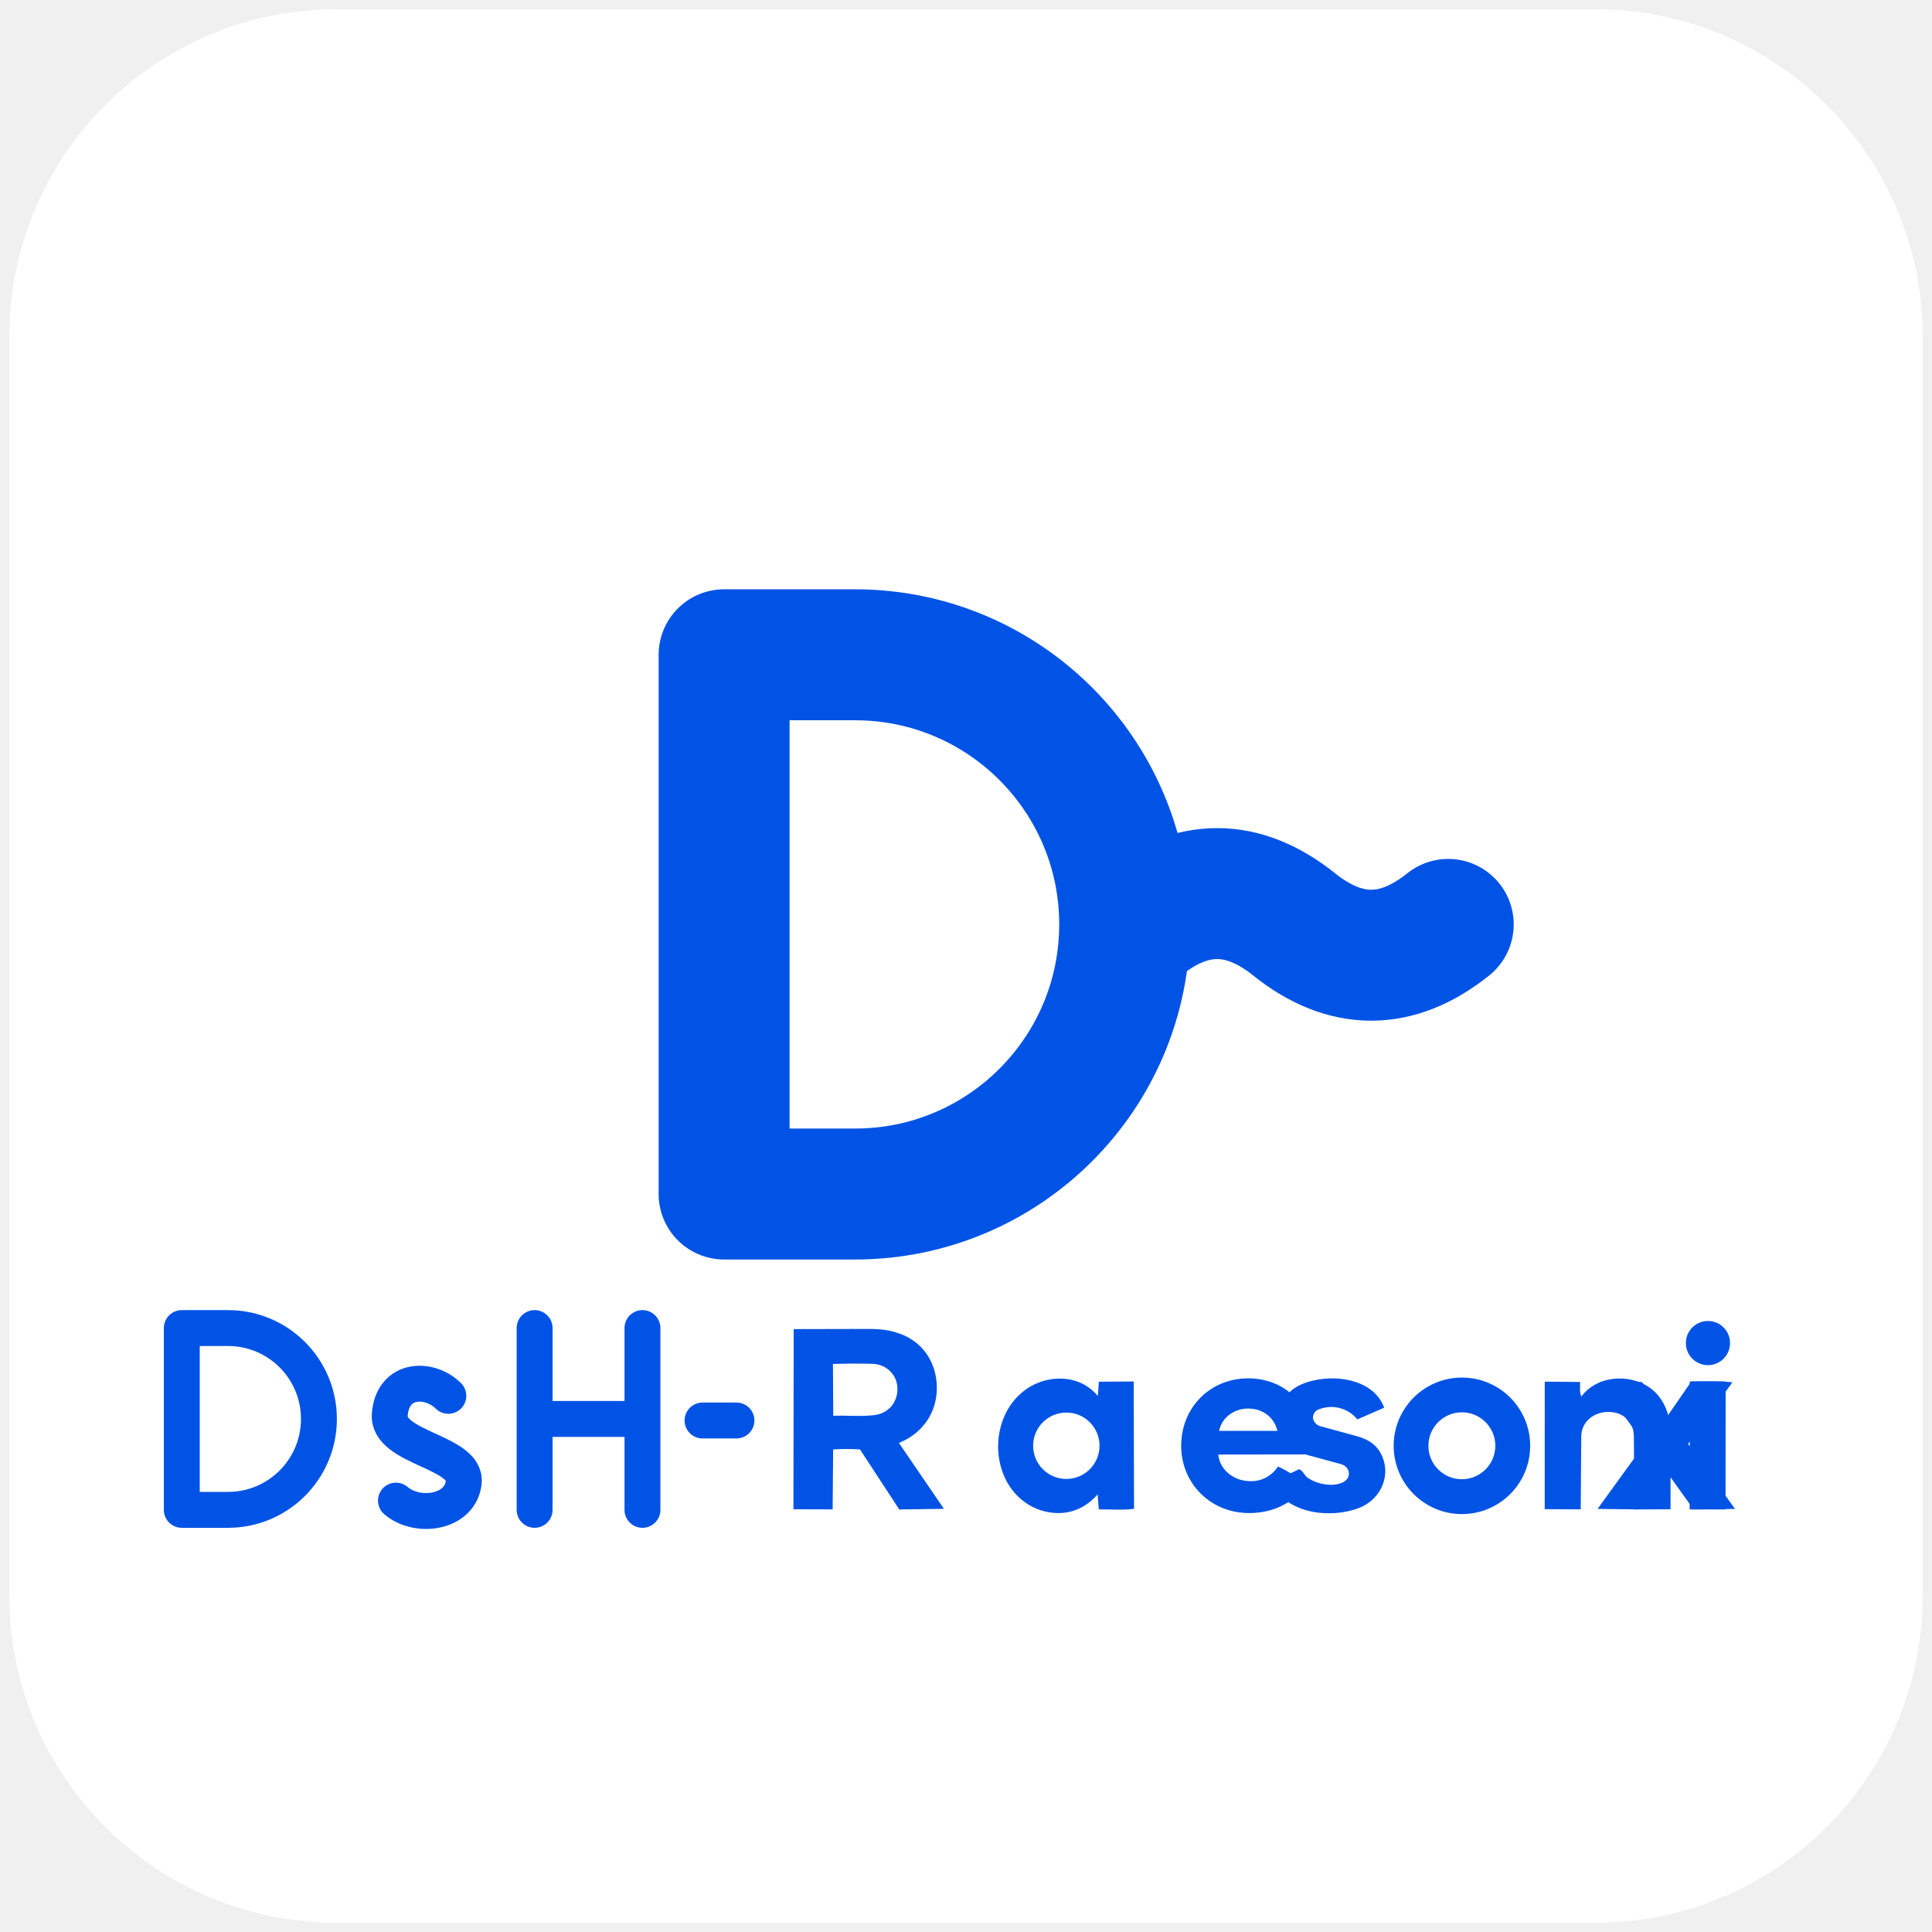
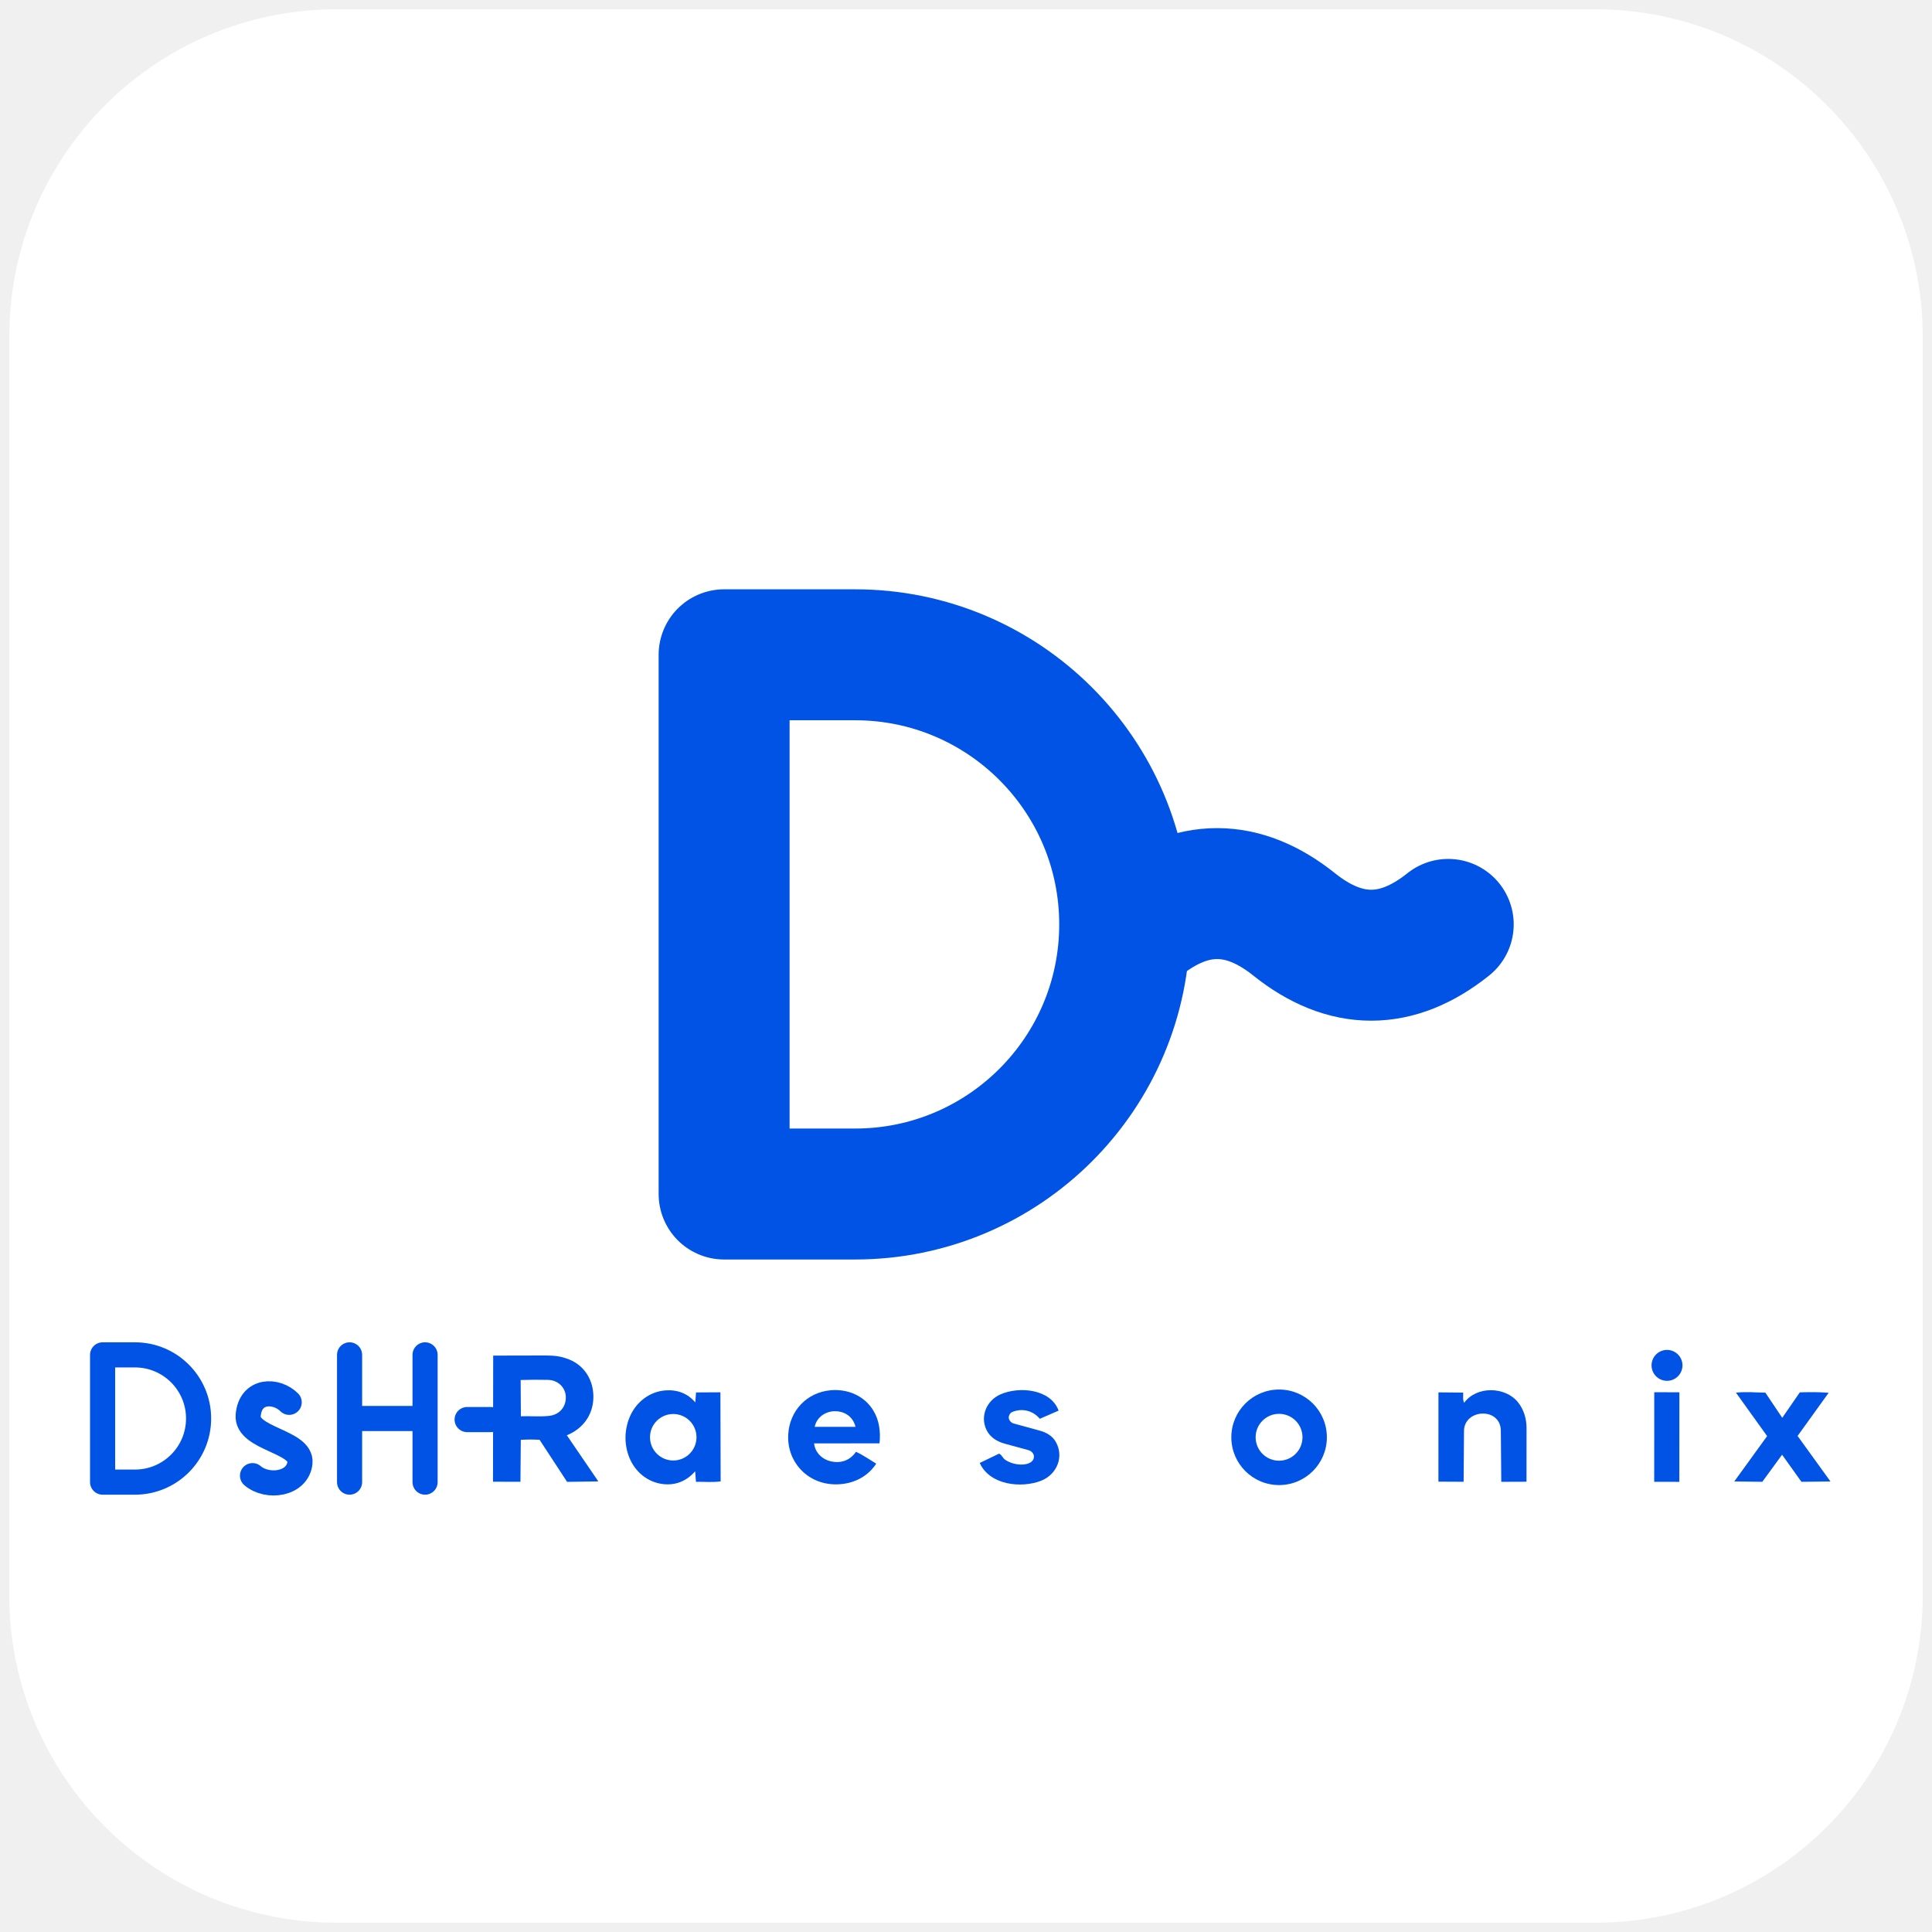
<svg xmlns="http://www.w3.org/2000/svg" id="_图层_1" data-name="图层 1" viewBox="0 0 1254 1254">
  <defs>
    <style>
      .cls-1 {
        fill: #fff;
      }

      .cls-2 {
        fill: #0153e5;
      }

      .cls-3 {
        fill: none;
        stroke: #0153e5;
        stroke-width: 23.3px;
        stroke-linecap: round;
      }

      .cls-5 {
        fill: none;
        stroke: #0153e5;
        stroke-width: 85px;
        stroke-linecap: round;
        stroke-linejoin: round;
      }
    </style>
  </defs>
  <rect class="cls-1" x="6.03" y="6.03" width="1241.94" height="1241.94" rx="212.47" ry="212.47" />
  <g>
    <path class="cls-5" d="M470,425 L470,775 M470,425 L555,425 A175,175 0 0 1 555,775 L470,775" />
    <path class="cls-5" d="M740,600 Q790,560 840,600 T940,600" />
    <circle class="cls-5" cx="980" cy="600" r="0" />
  </g>
-   <g transform="translate(-25,0)">
-     <path class="cls-3" d="M143,862 L143,980 M143,862 L173,862 A59,59 0 0 1 173,980 L143,980" />
-     <path class="cls-3" d="M316,906 C304,894 280,894 278,918 C276,940 328,942 326,962 C324,982 296,986 282,974" />
-     <path class="cls-3" d="M372,862 L372,980 M442,862 L442,980 M372,921 L442,921" />
-     <path class="cls-3" d="M481,922 L503,922" />
-     <g transform="translate(268,0)">
-       <path transform="translate(-25,0)" class="cls-2" d="M365.68,979.74l-25.49-38.96c-6.04-.37-11.31-.37-17.43.02l-.32,38.89-25.45-.07.17-116.94,41.97-.09c8.63-.02,17.06-.36,25.04,2.45,16,4.84,25.56,18.48,25.9,34.98s-8.99,30.24-24.61,36.54l29.2,42.77-28.97.42ZM349.06,918.57c10.12-1.14,15.92-8.96,15.42-18.1-.45-8.24-7.17-15.04-16.43-15.27-8.58-.22-16.84-.16-25.42.11l.2,33.63c9-.35,17.44.61,26.23-.38Z" />
-       <g transform="translate(-82,0)">
-         <path class="cls-2" d="M575.08,979.32c-7.43,1.03-14.99.28-22.9.38l-.74-9.77c-7.73,8.95-17.92,13.2-29.47,11.93-14.76-1.61-26.67-11.64-31.95-25.58-4.4-11.6-4.2-24.54.48-36.11,5.71-14.09,18.45-24.15,33.47-25.24,11.06-.8,20.62,2.91,27.6,11.13l.68-9.23,22.6-.13.22,82.61ZM552.67,938.39c0-11.9-9.65-21.55-21.55-21.55s-21.55,9.65-21.55,21.55,9.65,21.55,21.55,21.55,21.55-9.65,21.55-21.55Z" />
-       </g>
-       <g transform="translate(128,0)">
-         <path class="cls-2" d="M458.55,951.89c6.66,3,12.37,7.13,18.78,10.99-8.73,13.37-23.6,19.69-39.12,19.17-25.4-.85-43.92-21.32-42.46-46.43,1.26-21.79,17.21-38.77,39.14-40.79,15.8-1.45,31.24,4.92,39.65,18.61,5.72,9.31,6.94,20.05,5.86,30.58l-60.66.08c.84,8.87,8.11,15.02,15.57,16.66,8.84,1.95,17.43-.49,23.24-8.87ZM458.14,928.74c-2.47-9.92-10.62-14.65-19.52-14.49-8.25.15-16.52,5.45-18.32,14.48h37.83Z" />
-       </g>
+   <g transform="translate(-16,276) scale(0.7)">
+     <g transform="translate(-25,0)">
+       <path class="cls-3" d="M143,862 L143,980 M143,862 L173,862 A59,59 0 0 1 173,980 L143,980" />
+       <path class="cls-3" d="M316,906 C304,894 280,894 278,918 C276,940 328,942 326,962 C324,982 296,986 282,974" />
+       <path class="cls-3" d="M372,862 L372,980 M442,862 L442,980 M372,921 L442,921" />
+       <path class="cls-3" d="M481,922 L503,922" />
+     </g>
+     <g transform="translate(183,0)">
+       <path class="cls-2" d="M365.68,979.74l-25.49-38.96c-6.04-.37-11.31-.37-17.43.02l-.32,38.89-25.45-.07.17-116.94,41.97-.09c8.63-.02,17.06-.36,25.04,2.45,16,4.84,25.56,18.48,25.9,34.98s-8.99,30.24-24.61,36.54l29.2,42.77-28.97.42ZM349.06,918.57c10.12-1.14,15.92-8.96,15.42-18.1-.45-8.24-7.17-15.04-16.43-15.27-8.58-.22-16.84-.16-25.42.11l.2,33.63c9-.35,17.44.61,26.23-.38Z" />
+     </g>
+     <g transform="translate(116,0)">
+       <path class="cls-2" d="M575.08,979.32c-7.43,1.03-14.99.28-22.9.38l-.74-9.77c-7.73,8.95-17.92,13.2-29.47,11.93-14.76-1.61-26.67-11.64-31.95-25.58-4.4-11.6-4.2-24.54.48-36.11,5.71-14.09,18.45-24.15,33.47-25.24,11.06-.8,20.62,2.91,27.6,11.13l.68-9.23,22.6-.13.22,82.61ZM552.67,938.39c0-11.9-9.65-21.55-21.55-21.55s-21.55,9.65-21.55,21.55,9.65,21.55,21.55,21.55,21.55-9.65,21.55-21.55Z" />
+     </g>
+     <g transform="translate(358,0)">
+       <path class="cls-2" d="M458.55,951.89c6.66,3,12.37,7.13,18.78,10.99-8.73,13.37-23.6,19.69-39.12,19.17-25.4-.85-43.92-21.32-42.46-46.43,1.26-21.79,17.21-38.77,39.14-40.79,15.8-1.45,31.24,4.92,39.65,18.61,5.72,9.31,6.94,20.05,5.86,30.58l-60.66.08c.84,8.87,8.11,15.02,15.57,16.66,8.84,1.95,17.43-.49,23.24-8.87ZM458.14,928.74c-2.47-9.92-10.62-14.65-19.52-14.49-8.25.15-16.52,5.45-18.32,14.48h37.83Z" />
+     </g>
+     <g transform="translate(349,0)">
+       <path class="cls-2" d="M638.97,978.82c-18.03,6.92-47.26,4.18-56.68-16.59l17.95-8.65c2.7,1.18,3.3,4.09,5.67,5.7,9.87,6.71,26.42,5.86,26.64-2.77.07-2.84-2.08-5.34-5.15-6.18l-21.93-5.98c-7.07-1.93-13.56-5.89-16.89-12.73-6.16-12.65.07-27.35,12.99-33.01,17.43-7.64,46.57-4.97,53.87,15.09l-17.45,7.58c-6.29-7.68-16.61-10.11-25.61-6.26-2.11.9-3.33,3.62-3.17,5.29.21,2.22,2.03,4.63,4.56,5.32l24.3,6.66c5.87,1.61,11.42,4.7,14.59,10.07,8.12,13.79,1.39,30.66-13.68,36.45Z" />
+     </g>
+     <g transform="translate(503,0)">
      <path class="cls-2" d="M750.19,938.44c0,24.46-19.83,44.3-44.3,44.3s-44.3-19.83-44.3-44.3,19.83-44.3,44.3-44.3,44.3,19.83,44.3,44.3ZM727.57,938.41c0-12-9.72-21.72-21.72-21.72s-21.72,9.72-21.72,21.72,9.72,21.72,21.72,21.72,21.72-9.72,21.72-21.72Z" />
+     </g>
+     <g transform="translate(597,0)">
      <path class="cls-2" d="M801.56,916.44c-9.85-.29-18.14,6.26-18.21,15.86l-.36,47.37-23.37-.11.03-82.78,22.91.21c.25,3.4-.62,5.99.87,9.46,11.74-15.92,38.04-15.05,49.82-.69,5.53,6.74,8.09,15.39,8.08,24.25l-.04,49.62-23.39.09-.42-47.61c-.08-8.96-6.5-15.4-15.94-15.67Z" />
-       <g transform="translate(-90,0)">
-         <path class="cls-2" d="M973.16,979.4l-26.93.31-17.96-25.12-18.33,25.11-26-.32,30.46-42.06-28.9-40.27c9.78-1.08,18.2-.09,27.28-.01l15.65,23.31,16.3-23.6c8.92-.23,17.29-.37,26.73.41l-28.8,40.03,30.5,42.21Z" />
-       </g>
-       <path class="cls-2" d="M638.97,978.82c-18.03,6.92-47.26,4.18-56.68-16.59l17.95-8.65c2.7,1.18,3.3,4.09,5.67,5.7,9.87,6.71,26.42,5.86,26.64-2.77.07-2.84-2.08-5.34-5.15-6.18l-21.93-5.98c-7.07-1.93-13.56-5.89-16.89-12.73-6.16-12.65.07-27.35,12.99-33.01,17.43-7.64,46.57-4.97,53.87,15.09l-17.45,7.58c-6.29-7.68-16.61-10.11-25.61-6.26-2.11.9-3.33,3.62-3.17,5.29.21,2.22,2.03,4.63,4.56,5.32l24.3,6.66c5.87,1.61,11.42,4.7,14.59,10.07,8.12,13.79,1.39,30.66-13.68,36.45Z" />
+     </g>
+     <g transform="translate(703,0)">
      <rect class="cls-2" x="823.88" y="926.58" width="83.07" height="23.31" transform="translate(-73.46 1802.96) rotate(-89.96)" />
      <circle class="cls-2" cx="865.58" cy="871.74" r="14.34" />
    </g>
+     <g transform="translate(747,0)">
+       <path class="cls-2" d="M973.16,979.4l-26.93.31-17.96-25.12-18.33,25.11-26-.32,30.46-42.06-28.9-40.27c9.78-1.08,18.2-.09,27.28-.01l15.65,23.31,16.3-23.6c8.92-.23,17.29-.37,26.73.41l-28.8,40.03,30.5,42.21Z" />
+     </g>
  </g>
</svg>
